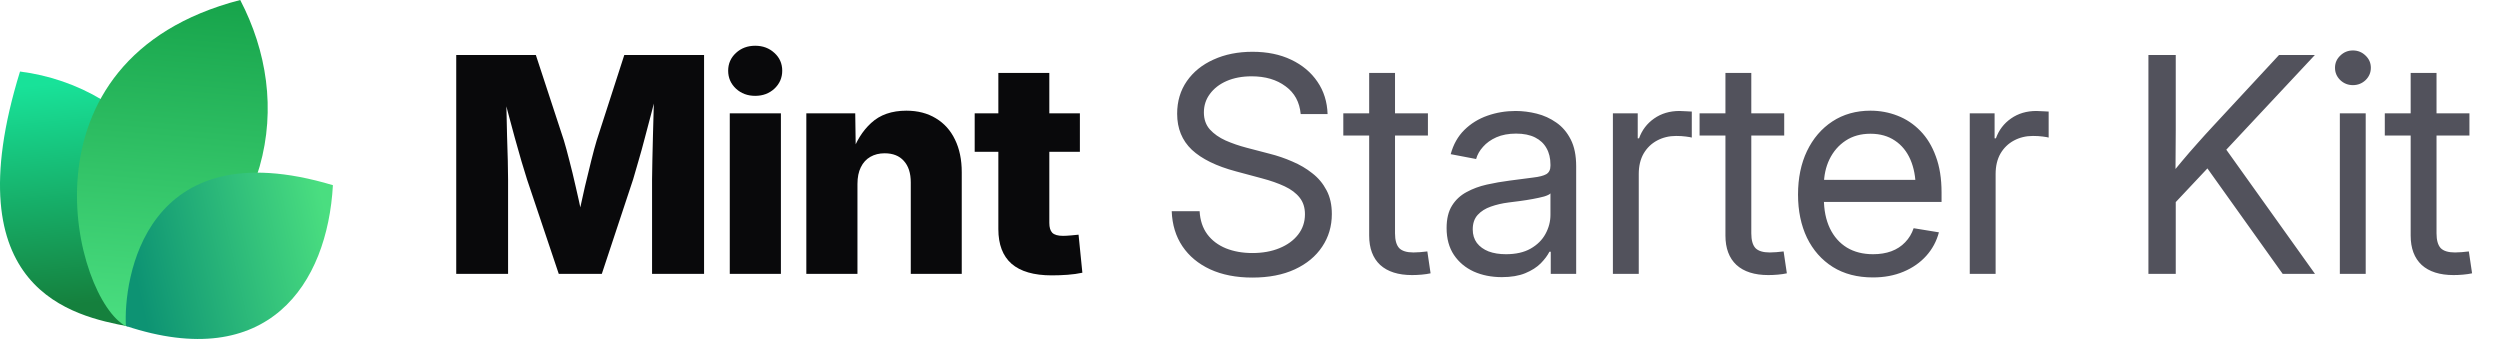
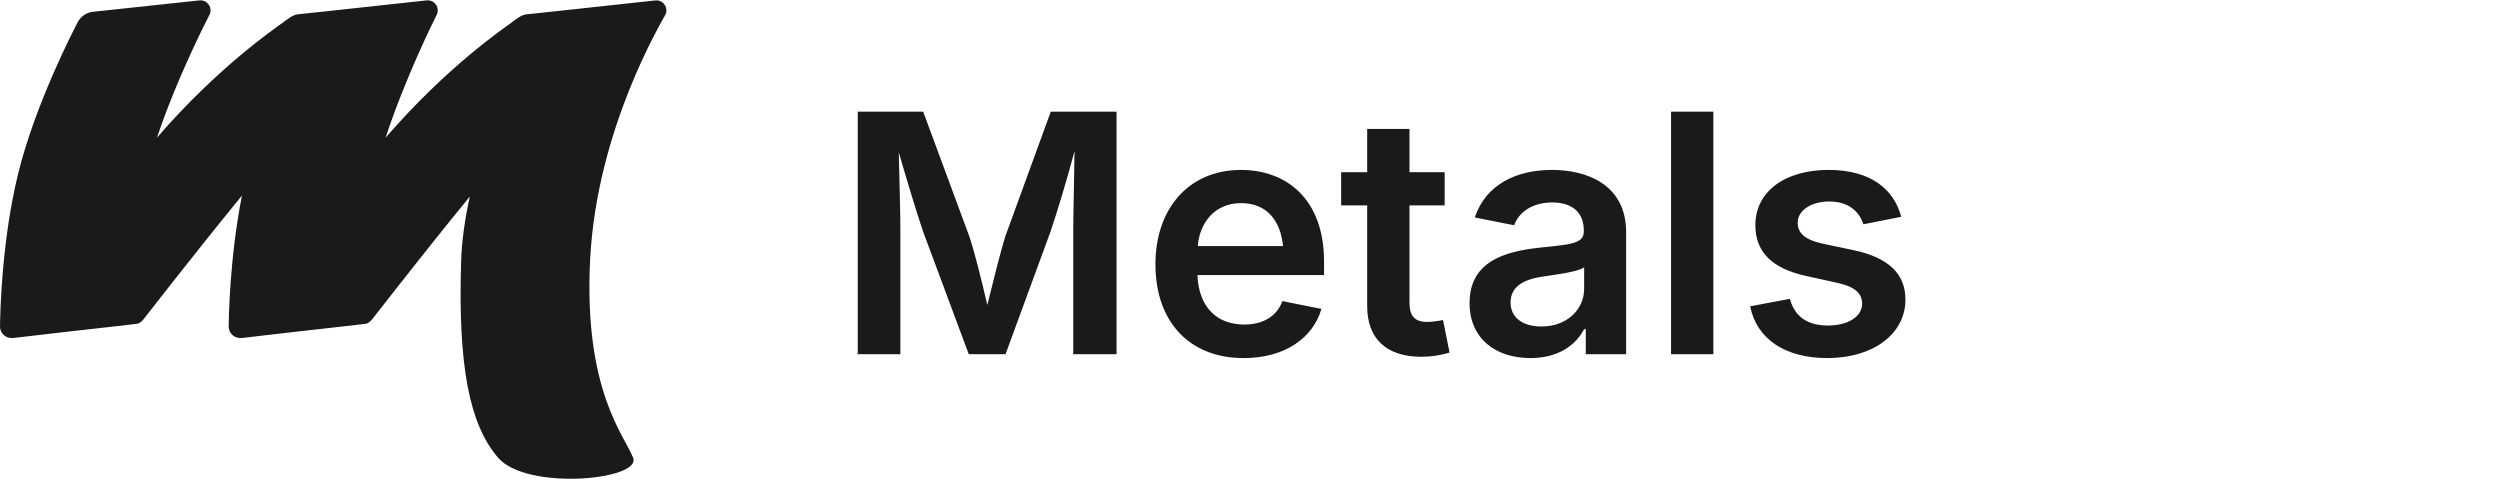
- <svg xmlns="http://www.w3.org/2000/svg" width="177" height="24" viewBox="0 0 177 24" fill="none">
-   <path d="M9.061 23.108C5.268 22.377 -3.391 20.627 1.417 5.064C9.634 6.099 16.973 14.064 9.061 23.108Z" fill="url(#paint0_linear_17557_2020)" />
-   <path d="M8.919 23.094C5.276 21.222 0.784 4.209 17.007 0C20.757 7.193 19.621 16.545 8.919 23.094Z" fill="url(#paint1_linear_17557_2020)" />
-   <path d="M8.914 23.079C8.735 19.882 10.159 9.085 23.57 13.111C23.181 20.123 18.984 26.418 8.914 23.079Z" fill="url(#paint2_linear_17557_2020)" />
-   <path d="M32.301 19.392V3.894H37.938L39.925 9.948C40.036 10.315 40.164 10.787 40.31 11.362C40.462 11.938 40.611 12.552 40.757 13.204C40.91 13.855 41.048 14.483 41.173 15.086C41.305 15.682 41.412 16.192 41.495 16.615H40.695C40.771 16.192 40.871 15.682 40.996 15.086C41.128 14.49 41.267 13.866 41.412 13.214C41.565 12.562 41.714 11.948 41.86 11.373C42.005 10.79 42.133 10.315 42.244 9.948L44.2 3.894H49.848V19.392H46.166V12.704C46.166 12.357 46.173 11.917 46.187 11.383C46.2 10.849 46.214 10.27 46.228 9.646C46.249 9.022 46.266 8.391 46.28 7.753C46.301 7.115 46.311 6.519 46.311 5.964H46.623C46.485 6.561 46.332 7.181 46.166 7.826C45.999 8.471 45.833 9.102 45.666 9.719C45.507 10.336 45.351 10.901 45.198 11.414C45.053 11.928 44.928 12.357 44.824 12.704L42.608 19.392H39.561L37.314 12.704C37.203 12.357 37.072 11.928 36.919 11.414C36.773 10.901 36.614 10.34 36.441 9.729C36.274 9.112 36.104 8.481 35.931 7.836C35.764 7.192 35.608 6.567 35.463 5.964H35.827C35.834 6.512 35.844 7.105 35.858 7.743C35.872 8.374 35.886 9.005 35.9 9.636C35.92 10.26 35.938 10.839 35.952 11.373C35.965 11.907 35.972 12.351 35.972 12.704V19.392H32.301ZM51.668 19.392V8.024H55.288V19.392H51.668ZM53.468 6.786C52.927 6.786 52.473 6.616 52.105 6.276C51.738 5.93 51.554 5.507 51.554 5.007C51.554 4.508 51.738 4.088 52.105 3.749C52.473 3.409 52.927 3.239 53.468 3.239C54.009 3.239 54.463 3.409 54.83 3.749C55.198 4.082 55.382 4.501 55.382 5.007C55.382 5.507 55.198 5.93 54.83 6.276C54.463 6.616 54.009 6.786 53.468 6.786ZM60.708 13.027V19.392H57.088V8.024H60.551L60.593 10.967H60.281C60.593 10.024 61.061 9.268 61.685 8.7C62.309 8.124 63.138 7.836 64.171 7.836C64.975 7.836 65.672 8.017 66.262 8.377C66.851 8.731 67.302 9.234 67.614 9.885C67.933 10.537 68.092 11.307 68.092 12.194V19.392H64.483V12.912C64.483 12.26 64.32 11.754 63.994 11.394C63.675 11.033 63.221 10.853 62.632 10.853C62.25 10.853 61.914 10.936 61.623 11.102C61.332 11.269 61.106 11.515 60.947 11.841C60.787 12.16 60.708 12.555 60.708 13.027ZM76.456 8.024V10.749H69.008V8.024H76.456ZM70.683 5.163H74.292V15.783C74.292 16.102 74.361 16.334 74.5 16.48C74.646 16.625 74.899 16.698 75.259 16.698C75.405 16.698 75.596 16.688 75.831 16.667C76.074 16.646 76.251 16.629 76.362 16.615L76.632 19.309C76.313 19.378 75.963 19.427 75.582 19.455C75.207 19.482 74.836 19.496 74.469 19.496C73.2 19.496 72.25 19.222 71.619 18.674C70.995 18.127 70.683 17.308 70.683 16.22V5.163Z" fill="#09090B" />
-   <path d="M88.667 19.652C87.523 19.652 86.528 19.458 85.682 19.07C84.843 18.681 84.188 18.137 83.716 17.437C83.245 16.736 82.992 15.908 82.957 14.951H84.933C84.968 15.596 85.148 16.14 85.474 16.584C85.8 17.021 86.24 17.354 86.795 17.582C87.35 17.804 87.974 17.915 88.667 17.915C89.388 17.915 90.026 17.801 90.581 17.572C91.143 17.343 91.583 17.024 91.902 16.615C92.228 16.199 92.391 15.717 92.391 15.169C92.391 14.698 92.266 14.306 92.017 13.994C91.767 13.675 91.413 13.408 90.956 13.193C90.498 12.978 89.954 12.787 89.323 12.621L87.502 12.132C86.123 11.765 85.082 11.255 84.382 10.603C83.689 9.944 83.342 9.095 83.342 8.055C83.342 7.174 83.571 6.404 84.028 5.746C84.486 5.087 85.117 4.577 85.921 4.217C86.726 3.849 87.645 3.666 88.678 3.666C89.718 3.666 90.63 3.853 91.413 4.227C92.204 4.602 92.824 5.122 93.275 5.787C93.726 6.446 93.965 7.209 93.993 8.076H92.089C92.013 7.23 91.656 6.574 91.018 6.11C90.387 5.638 89.586 5.403 88.615 5.403C87.95 5.403 87.36 5.513 86.847 5.735C86.341 5.957 85.946 6.262 85.661 6.651C85.377 7.032 85.235 7.469 85.235 7.961C85.235 8.447 85.377 8.849 85.661 9.168C85.946 9.48 86.317 9.74 86.774 9.948C87.232 10.149 87.724 10.319 88.251 10.457L89.884 10.884C90.439 11.023 90.977 11.206 91.496 11.435C92.023 11.657 92.495 11.934 92.911 12.267C93.334 12.593 93.67 12.995 93.92 13.474C94.17 13.945 94.294 14.504 94.294 15.149C94.294 16.015 94.066 16.788 93.608 17.468C93.157 18.148 92.512 18.681 91.673 19.07C90.834 19.458 89.832 19.652 88.667 19.652ZM101.097 8.024V9.594H95.106V8.024H101.097ZM96.937 5.163H98.767V16.521C98.767 17 98.865 17.347 99.059 17.562C99.26 17.77 99.6 17.874 100.078 17.874C100.21 17.874 100.366 17.867 100.546 17.853C100.733 17.832 100.903 17.815 101.056 17.801L101.285 19.351C101.097 19.392 100.886 19.423 100.65 19.444C100.414 19.465 100.189 19.475 99.974 19.475C98.996 19.475 98.244 19.236 97.717 18.758C97.197 18.272 96.937 17.579 96.937 16.677V5.163ZM106.33 19.621C105.595 19.621 104.932 19.489 104.343 19.226C103.754 18.955 103.285 18.564 102.939 18.05C102.592 17.53 102.419 16.896 102.419 16.147C102.419 15.495 102.547 14.965 102.804 14.556C103.06 14.146 103.403 13.828 103.833 13.599C104.263 13.363 104.742 13.186 105.269 13.068C105.796 12.95 106.333 12.857 106.881 12.787C107.574 12.69 108.132 12.617 108.555 12.569C108.978 12.52 109.287 12.441 109.481 12.33C109.675 12.212 109.772 12.014 109.772 11.737V11.654C109.772 11.203 109.679 10.815 109.492 10.489C109.311 10.163 109.041 9.91 108.68 9.729C108.32 9.549 107.872 9.459 107.338 9.459C106.805 9.459 106.34 9.546 105.945 9.719C105.556 9.892 105.241 10.118 104.998 10.395C104.755 10.665 104.593 10.953 104.509 11.258L102.71 10.915C102.897 10.222 103.22 9.65 103.677 9.199C104.135 8.748 104.679 8.412 105.31 8.19C105.941 7.968 106.607 7.857 107.307 7.857C107.8 7.857 108.295 7.92 108.795 8.044C109.301 8.169 109.765 8.381 110.188 8.679C110.611 8.97 110.951 9.369 111.208 9.875C111.464 10.374 111.593 11.005 111.593 11.768V19.392H109.793V17.822H109.7C109.568 18.085 109.363 18.359 109.086 18.643C108.809 18.921 108.444 19.153 107.994 19.34C107.543 19.527 106.988 19.621 106.33 19.621ZM106.621 17.998C107.321 17.998 107.904 17.867 108.368 17.603C108.84 17.333 109.19 16.986 109.419 16.563C109.654 16.133 109.772 15.682 109.772 15.211V13.692C109.703 13.769 109.554 13.841 109.325 13.911C109.096 13.973 108.829 14.032 108.524 14.088C108.226 14.143 107.921 14.192 107.609 14.233C107.304 14.275 107.033 14.309 106.798 14.337C106.354 14.393 105.938 14.49 105.549 14.628C105.168 14.76 104.86 14.954 104.624 15.211C104.388 15.467 104.27 15.811 104.27 16.241C104.27 16.615 104.367 16.934 104.561 17.198C104.762 17.461 105.04 17.662 105.393 17.801C105.747 17.933 106.156 17.998 106.621 17.998ZM114.193 19.392V8.024H115.951V9.792H116.045C116.253 9.209 116.61 8.741 117.116 8.388C117.622 8.034 118.219 7.857 118.905 7.857C119.058 7.857 119.217 7.864 119.384 7.878C119.55 7.885 119.682 7.892 119.779 7.899V9.74C119.716 9.719 119.578 9.695 119.363 9.667C119.155 9.639 118.922 9.625 118.666 9.625C118.174 9.625 117.726 9.733 117.324 9.948C116.922 10.163 116.603 10.471 116.367 10.874C116.138 11.276 116.024 11.758 116.024 12.319V19.392H114.193ZM126.322 8.024V9.594H120.33V8.024H126.322ZM122.161 5.163H123.992V16.521C123.992 17 124.089 17.347 124.283 17.562C124.484 17.77 124.824 17.874 125.302 17.874C125.434 17.874 125.59 17.867 125.77 17.853C125.958 17.832 126.127 17.815 126.28 17.801L126.509 19.351C126.322 19.392 126.11 19.423 125.874 19.444C125.639 19.465 125.413 19.475 125.198 19.475C124.221 19.475 123.468 19.236 122.941 18.758C122.421 18.272 122.161 17.579 122.161 16.677V5.163ZM132.604 19.642C131.502 19.642 130.555 19.396 129.765 18.903C128.974 18.404 128.364 17.714 127.934 16.834C127.511 15.946 127.3 14.927 127.3 13.775C127.3 12.611 127.511 11.584 127.934 10.697C128.364 9.802 128.964 9.102 129.734 8.596C130.51 8.089 131.408 7.836 132.428 7.836C133.1 7.836 133.738 7.954 134.341 8.19C134.952 8.426 135.489 8.783 135.954 9.261C136.425 9.74 136.793 10.343 137.056 11.071C137.327 11.792 137.462 12.645 137.462 13.63V14.296H128.433V12.735H136.463L135.631 13.297C135.631 12.541 135.506 11.876 135.257 11.3C135.007 10.725 134.643 10.277 134.165 9.958C133.686 9.632 133.107 9.469 132.428 9.469C131.748 9.469 131.162 9.632 130.67 9.958C130.177 10.284 129.796 10.725 129.526 11.279C129.262 11.827 129.13 12.441 129.13 13.12V14.046C129.13 14.864 129.273 15.572 129.557 16.168C129.841 16.757 130.243 17.211 130.763 17.53C131.283 17.842 131.901 17.998 132.615 17.998C133.093 17.998 133.523 17.929 133.905 17.79C134.293 17.645 134.619 17.433 134.882 17.156C135.153 16.879 135.354 16.546 135.486 16.157L137.275 16.449C137.108 17.08 136.81 17.634 136.38 18.113C135.95 18.591 135.413 18.966 134.768 19.236C134.123 19.507 133.402 19.642 132.604 19.642ZM139.459 19.392V8.024H141.217V9.792H141.311C141.519 9.209 141.876 8.741 142.382 8.388C142.888 8.034 143.485 7.857 144.171 7.857C144.324 7.857 144.483 7.864 144.649 7.878C144.816 7.885 144.948 7.892 145.045 7.899V9.74C144.982 9.719 144.844 9.695 144.629 9.667C144.421 9.639 144.188 9.625 143.932 9.625C143.439 9.625 142.992 9.733 142.59 9.948C142.188 10.163 141.869 10.471 141.633 10.874C141.404 11.276 141.29 11.758 141.29 12.319V19.392H139.459ZM153.429 14.961V12.715C153.783 12.257 154.136 11.82 154.49 11.404C154.844 10.981 155.204 10.565 155.572 10.156C155.939 9.74 156.314 9.327 156.695 8.918L161.355 3.894H163.893L157.277 10.967H157.184L153.429 14.961ZM152.108 19.392V3.894H154.043V9.241L154.022 12.559L154.043 13.505V19.392H152.108ZM161.615 19.392L155.967 11.477L157.173 9.969L163.903 19.392H161.615ZM165.661 19.392V8.024H167.492V19.392H165.661ZM166.587 6.027C166.24 6.027 165.942 5.909 165.692 5.673C165.443 5.43 165.318 5.139 165.318 4.799C165.318 4.459 165.443 4.172 165.692 3.936C165.942 3.693 166.24 3.572 166.587 3.572C166.934 3.572 167.232 3.693 167.482 3.936C167.731 4.172 167.856 4.459 167.856 4.799C167.856 5.139 167.731 5.43 167.482 5.673C167.232 5.909 166.934 6.027 166.587 6.027ZM174.836 8.024V9.594H168.844V8.024H174.836ZM170.675 5.163H172.506V16.521C172.506 17 172.603 17.347 172.797 17.562C172.998 17.77 173.338 17.874 173.816 17.874C173.948 17.874 174.104 17.867 174.284 17.853C174.472 17.832 174.641 17.815 174.794 17.801L175.023 19.351C174.836 19.392 174.624 19.423 174.388 19.444C174.153 19.465 173.927 19.475 173.712 19.475C172.735 19.475 171.982 19.236 171.455 18.758C170.935 18.272 170.675 17.579 170.675 16.677V5.163Z" fill="#52525C" />
-   <defs>
-     <linearGradient id="paint0_linear_17557_2020" x1="3.776" y1="5.916" x2="5.232" y2="21.559" gradientUnits="userSpaceOnUse">
-       <stop stop-color="#18E299" />
-       <stop offset="1" stop-color="#15803D" />
-     </linearGradient>
-     <linearGradient id="paint1_linear_17557_2020" x1="12.171" y1="-0.718" x2="10.19" y2="22.983" gradientUnits="userSpaceOnUse">
-       <stop stop-color="#16A34A" />
-       <stop offset="1" stop-color="#4ADE80" />
-     </linearGradient>
-     <linearGradient id="paint2_linear_17557_2020" x1="23.133" y1="15.353" x2="9.338" y2="18.52" gradientUnits="userSpaceOnUse">
-       <stop stop-color="#4ADE80" />
-       <stop offset="1" stop-color="#0D9373" />
-     </linearGradient>
-   </defs>
+ <svg xmlns="http://www.w3.org/2000/svg" width="120px" height="23px" viewBox="0 0 120 23" version="1.1">
+   <g id="Page-1" stroke="none" stroke-width="1" fill="none" fill-rule="evenodd">
+     <g id="scalameta" fill="#1a1a1a">
+       <path d="M18.507,6.61 C21.45,3.202 24.216,1.333 24.499,1.124 C24.785,0.912 25.008,0.716 25.278,0.686 C25.334,0.68 25.56,0.657 25.889,0.624 C27.386,0.462 31.171,0.051 31.464,0.02 C31.83,-0.018 32.102,0.381 31.939,0.704 C31.777,1.028 28.649,6.172 28.327,12.445 C28.006,18.718 29.974,20.905 30.39,21.972 C30.806,23.04 25.287,23.567 23.91,21.972 C22.533,20.377 21.978,17.574 22.134,12.542 C22.166,11.531 22.322,10.476 22.552,9.433 C20.126,12.397 17.912,15.277 17.851,15.341 C17.766,15.431 17.681,15.528 17.534,15.544 C17.534,15.544 16.637,15.648 16.442,15.671 C16.264,15.692 15.284,15.801 14.25,15.917 C13.008,16.059 11.844,16.193 11.645,16.22 C11.611,16.224 11.578,16.226 11.546,16.225 C11.191,16.235 10.968,15.929 10.976,15.671 C10.983,15.424 11.004,12.46 11.614,9.388 C9.173,12.368 6.937,15.276 6.876,15.341 C6.791,15.431 6.705,15.528 6.558,15.544 C6.558,15.544 5.661,15.648 5.467,15.671 C5.288,15.692 4.309,15.801 3.275,15.917 C2.033,16.059 0.869,16.193 0.67,16.22 C0.636,16.224 0.603,16.226 0.571,16.225 C0.24,16.234 0.025,15.97 0.002,15.726 L0.002,15.581 C0.014,14.947 0.085,11.566 0.86,8.379 C1.686,4.98 3.579,1.363 3.708,1.102 C3.837,0.841 4.101,0.603 4.46,0.566 C4.82,0.528 9.172,0.061 9.57,0.019 C9.968,-0.022 10.216,0.39 10.058,0.705 C9.917,0.984 8.518,3.678 7.535,6.606 C10.478,3.2 13.241,1.333 13.524,1.124 C13.809,0.912 14.049,0.713 14.303,0.686 C14.304,0.686 14.304,0.686 14.305,0.686 C14.304,0.686 14.304,0.686 14.303,0.686 C14.303,0.686 15.244,0.586 15.436,0.566 C15.795,0.528 20.078,0.061 20.476,0.019 C20.874,-0.022 21.123,0.39 20.965,0.705 C20.824,0.984 19.477,3.681 18.507,6.61 Z" id="Path" />
+     </g>
+     <text id="metals-text" fill="#1a1a1a" font-family="system-ui, -apple-system, sans-serif" font-size="16" font-weight="600">
+       <tspan x="40" y="17">Metals</tspan>
+     </text>
+   </g>
</svg>
